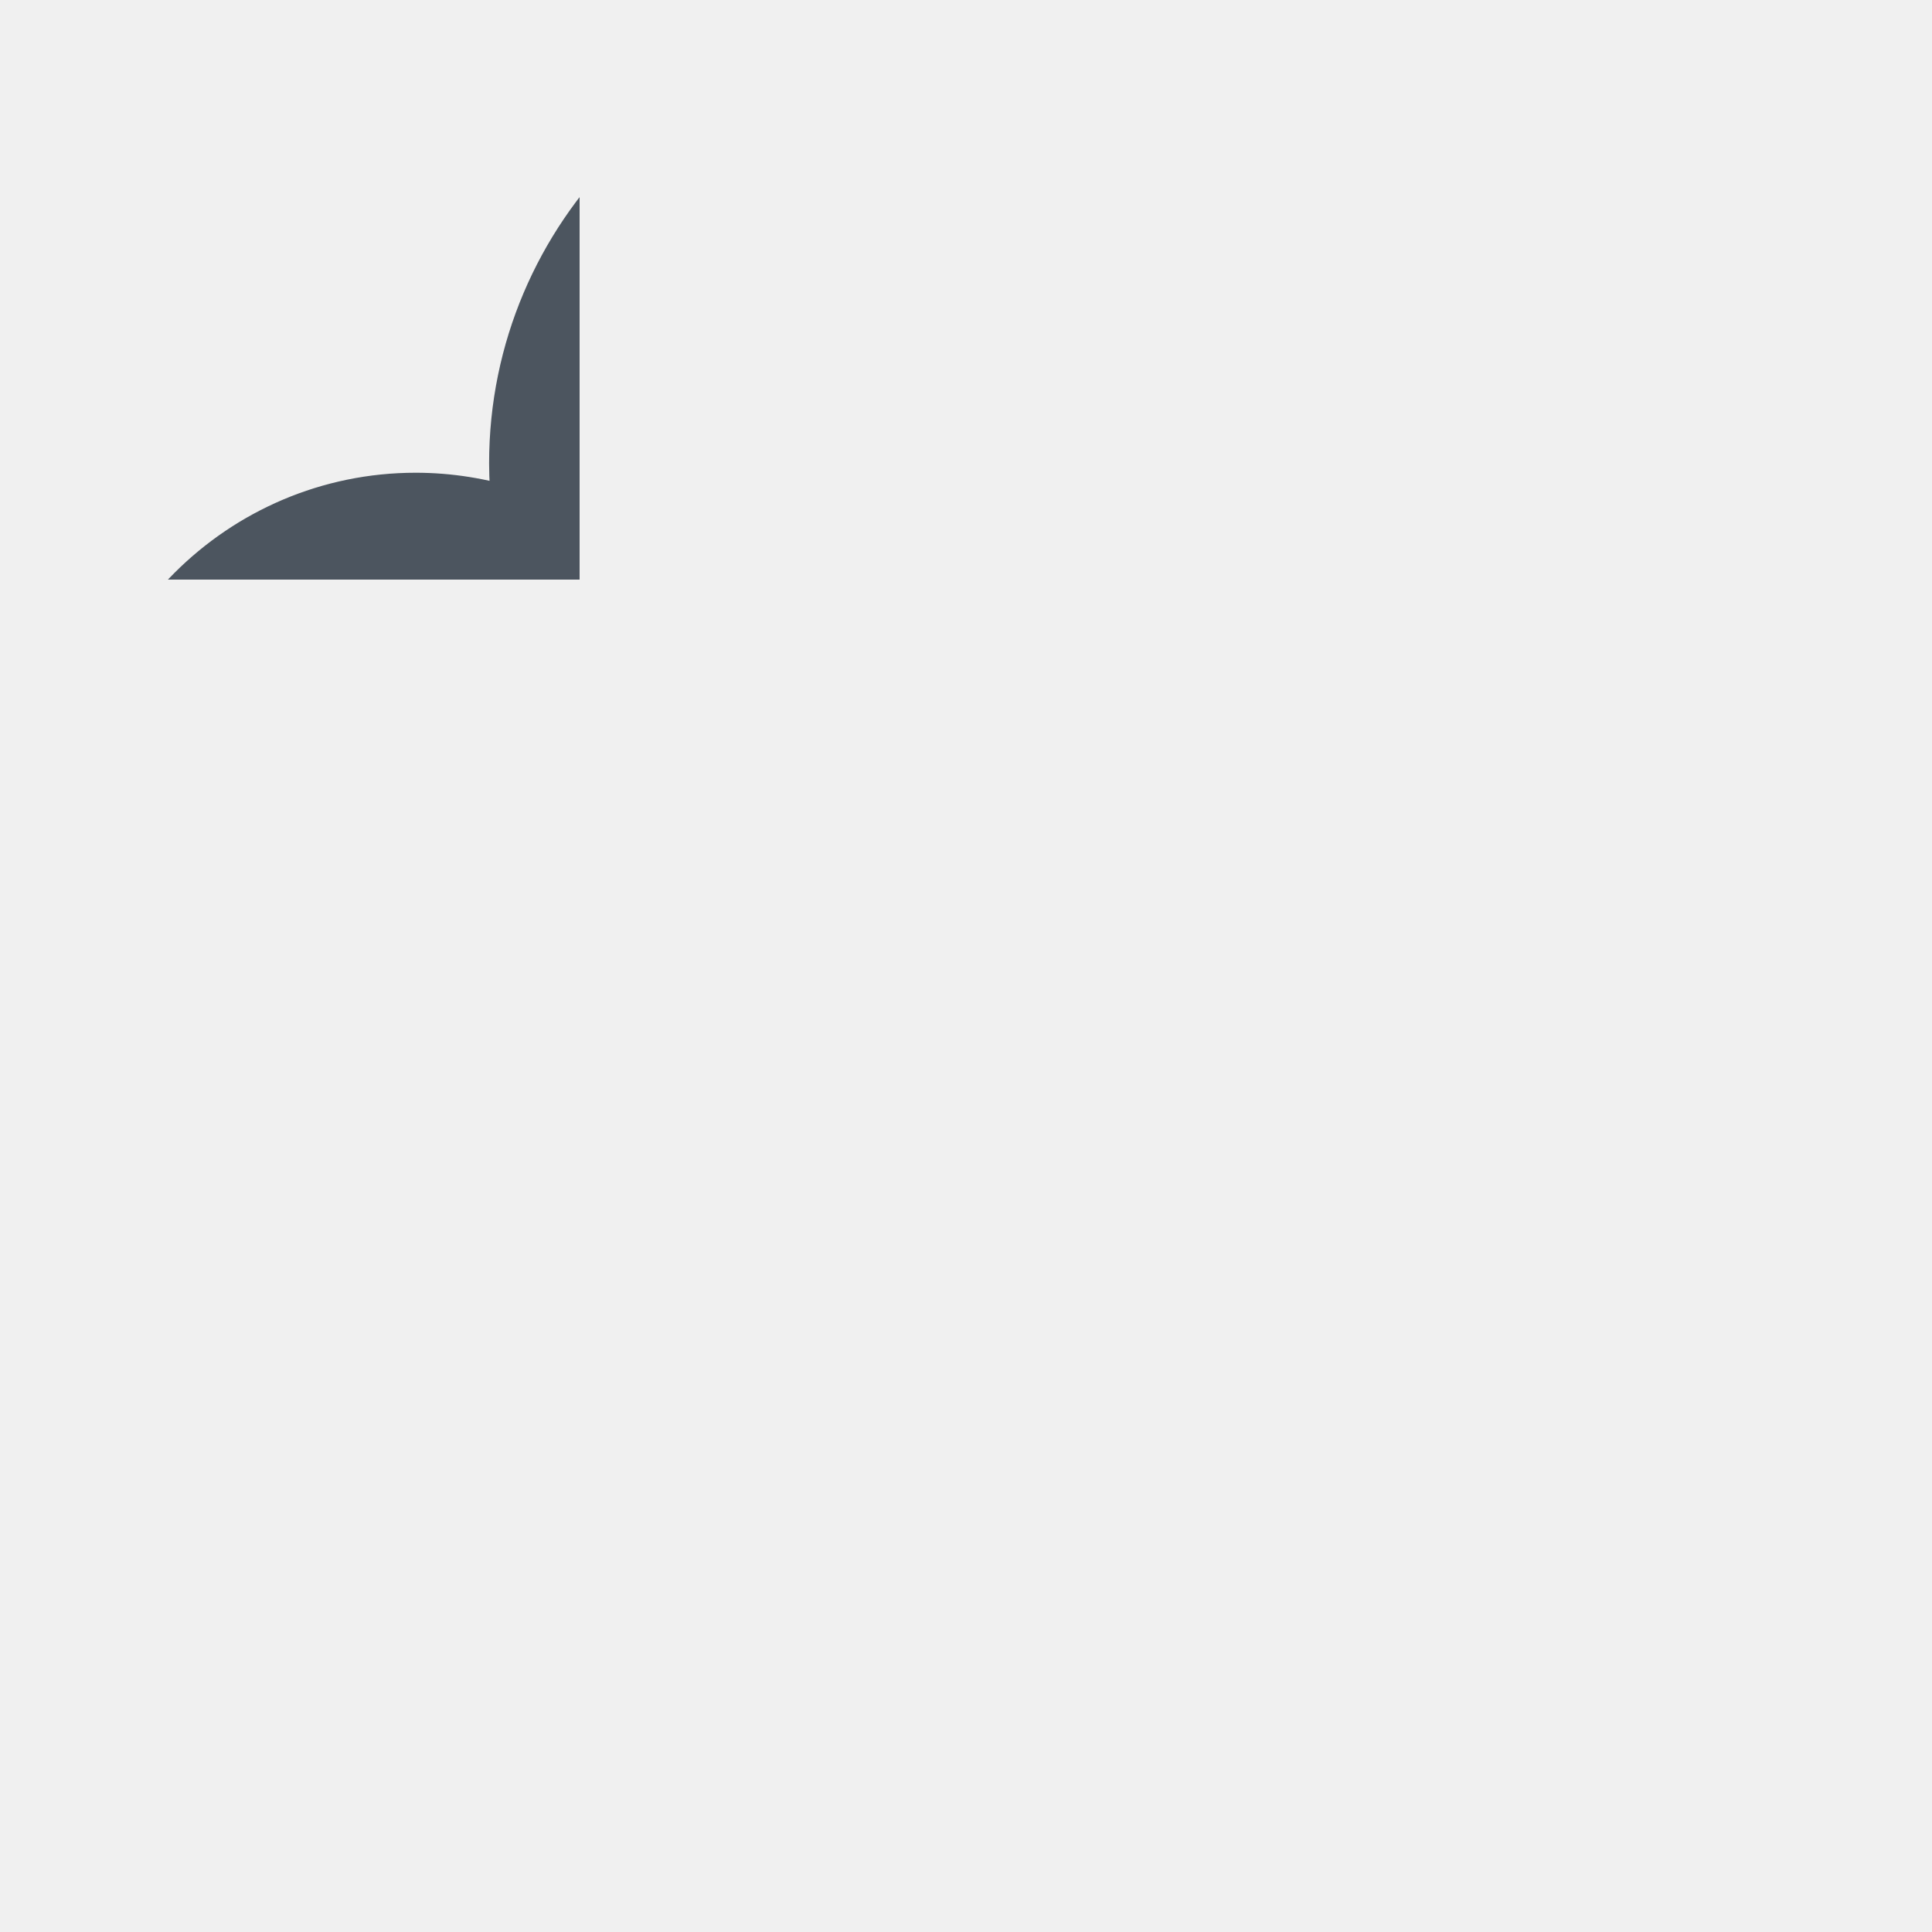
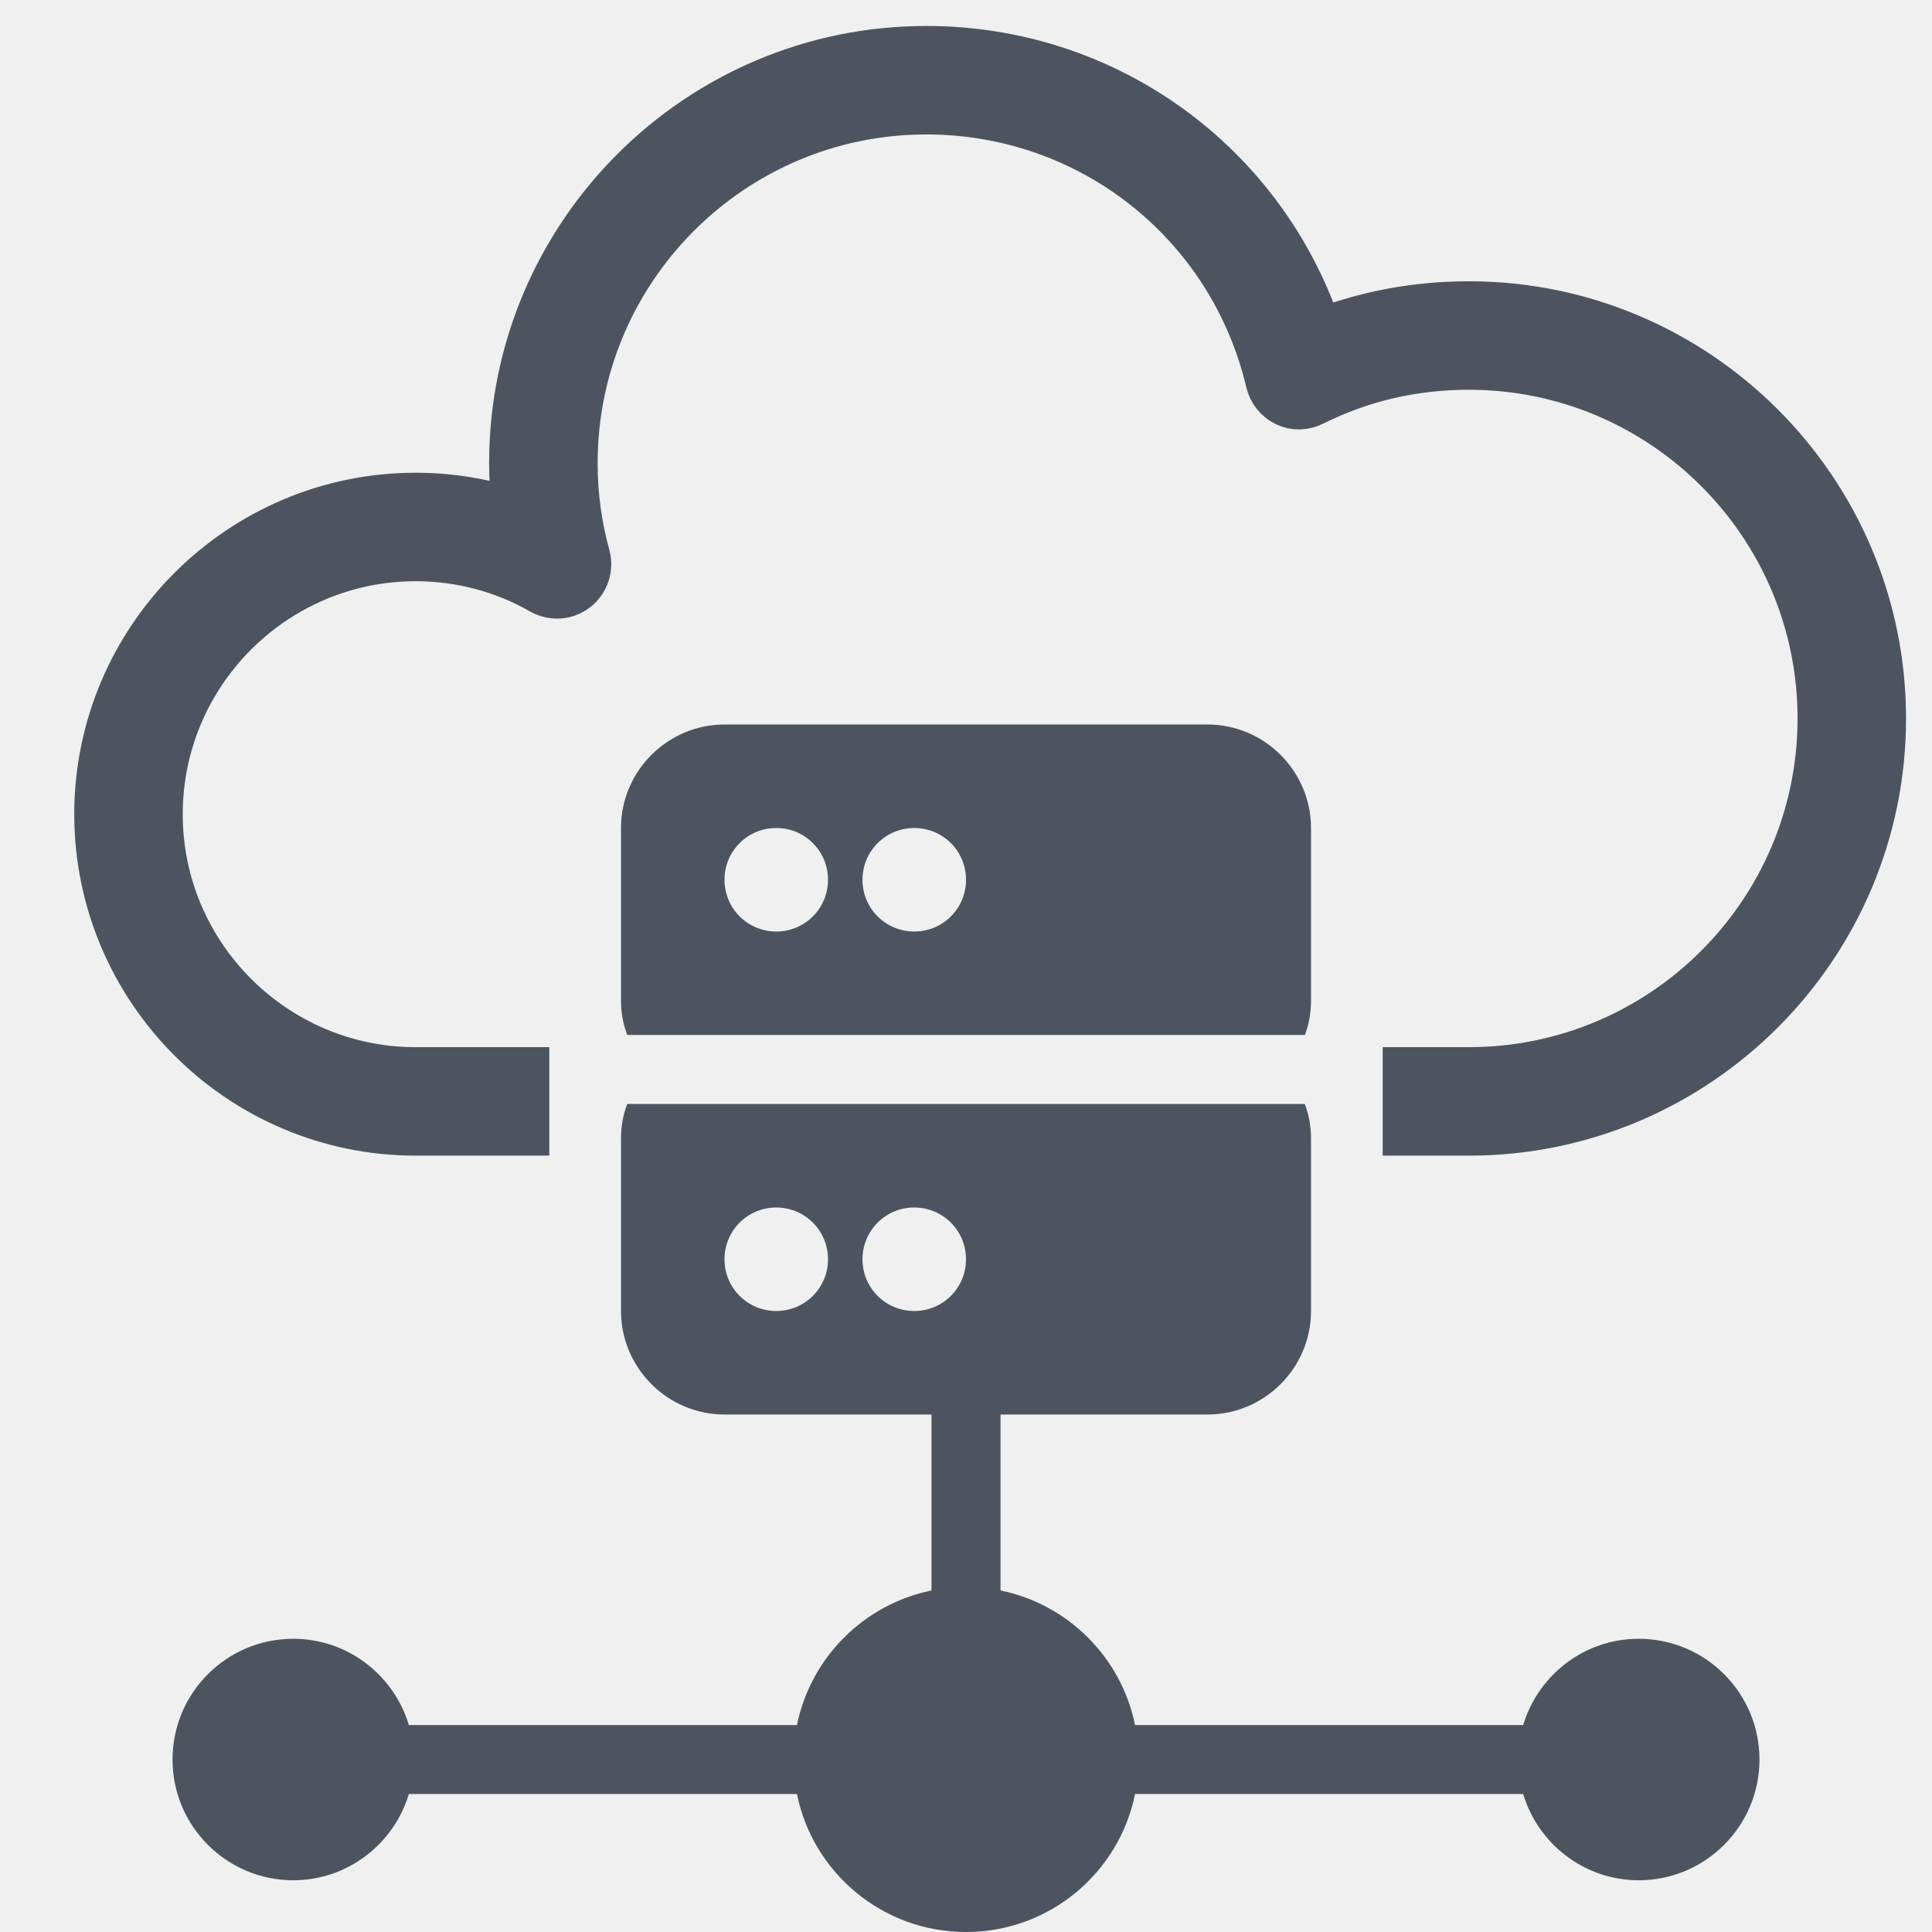
<svg xmlns="http://www.w3.org/2000/svg" width="1em" height="1em" viewBox="0 0 40 40" fill="none">
  <g clip-path="url(#clip0_61304_2568)">
    <path d="M39 14.875C39 19.611 35.147 23.464 30.411 23.464H29.089V22.143H30.411C34.42 22.143 37.679 18.885 37.679 14.875C37.679 10.865 34.42 7.607 30.411 7.607C29.267 7.607 28.185 7.859 27.194 8.355C27.008 8.448 26.797 8.454 26.62 8.367C26.434 8.28 26.302 8.115 26.255 7.917C25.476 4.622 22.569 2.321 19.178 2.321C15.169 2.321 11.911 5.58 11.911 9.589C11.911 10.238 11.997 10.884 12.169 11.505C12.241 11.763 12.148 12.04 11.938 12.205C11.727 12.37 11.442 12.391 11.205 12.259C10.424 11.809 9.526 11.571 8.607 11.571C5.694 11.571 3.321 13.944 3.321 16.857C3.321 19.77 5.694 22.143 8.607 22.143H10.911V23.464H8.607C4.967 23.464 2 20.497 2 16.857C2 13.217 4.967 10.25 8.607 10.25C9.301 10.25 9.995 10.361 10.649 10.574C10.61 10.25 10.589 9.92 10.589 9.589C10.589 4.853 14.442 1 19.178 1C22.918 1 26.162 3.372 27.326 6.853C28.296 6.478 29.333 6.286 30.411 6.286C35.147 6.286 39 10.139 39 14.875Z" fill="#4C555F" stroke="#4C555F" stroke-width="0.925" />
    <path d="M25 15H15C13.822 15 12.857 15.964 12.857 17.143V20.714C12.857 20.964 12.9 21.208 12.987 21.428H27.016C27.101 21.208 27.143 20.964 27.143 20.714V17.143C27.143 15.964 26.179 15 25 15ZM16.072 19.286C15.478 19.286 15 18.808 15 18.214C15 17.62 15.478 17.143 16.072 17.143C16.665 17.143 17.143 17.62 17.143 18.214C17.143 18.808 16.665 19.286 16.072 19.286ZM18.929 19.286C18.335 19.286 17.857 18.808 17.857 18.214C17.857 17.62 18.335 17.143 18.929 17.143C19.523 17.143 20 17.62 20 18.214C20 18.808 19.523 19.286 18.929 19.286Z" fill="#4C555F" />
    <path d="M33.928 33.929C32.799 33.929 31.844 34.685 31.536 35.715H23.5C23.215 34.315 22.114 33.215 20.715 32.929V29.286H25C26.179 29.286 27.143 28.322 27.143 27.143V23.572C27.143 23.322 27.101 23.078 27.014 22.857H12.987C12.9 23.078 12.857 23.322 12.857 23.572V27.143C12.857 28.322 13.822 29.286 15 29.286H19.286V32.929C17.886 33.215 16.786 34.315 16.5 35.715H8.465C8.157 34.685 7.201 33.929 6.072 33.929C4.692 33.929 3.572 35.049 3.572 36.429C3.572 37.808 4.692 38.929 6.072 38.929C7.201 38.929 8.157 38.172 8.465 37.143H16.5C16.828 38.773 18.273 40 20 40C21.728 40 23.172 38.773 23.5 37.143H31.535C31.844 38.172 32.799 38.929 33.928 38.929C35.308 38.929 36.428 37.808 36.428 36.429C36.428 35.049 35.308 33.929 33.928 33.929ZM16.071 27.143C15.478 27.143 15 26.665 15 26.072C15 25.478 15.478 25 16.071 25C16.665 25 17.143 25.478 17.143 26.072C17.143 26.665 16.665 27.143 16.071 27.143ZM18.928 27.143C18.335 27.143 17.857 26.665 17.857 26.072C17.857 25.478 18.335 25 18.928 25C19.522 25 20 25.478 20 26.072C20 26.665 19.522 27.143 18.928 27.143Z" fill="#4C555F" />
  </g>
  <defs>
    <clipPath id="clip0_61304_2568">
-       <rect width="1em" height="1em" fill="white" />
+       <rect width="40" height="40" fill="white" />
    </clipPath>
  </defs>
</svg>
